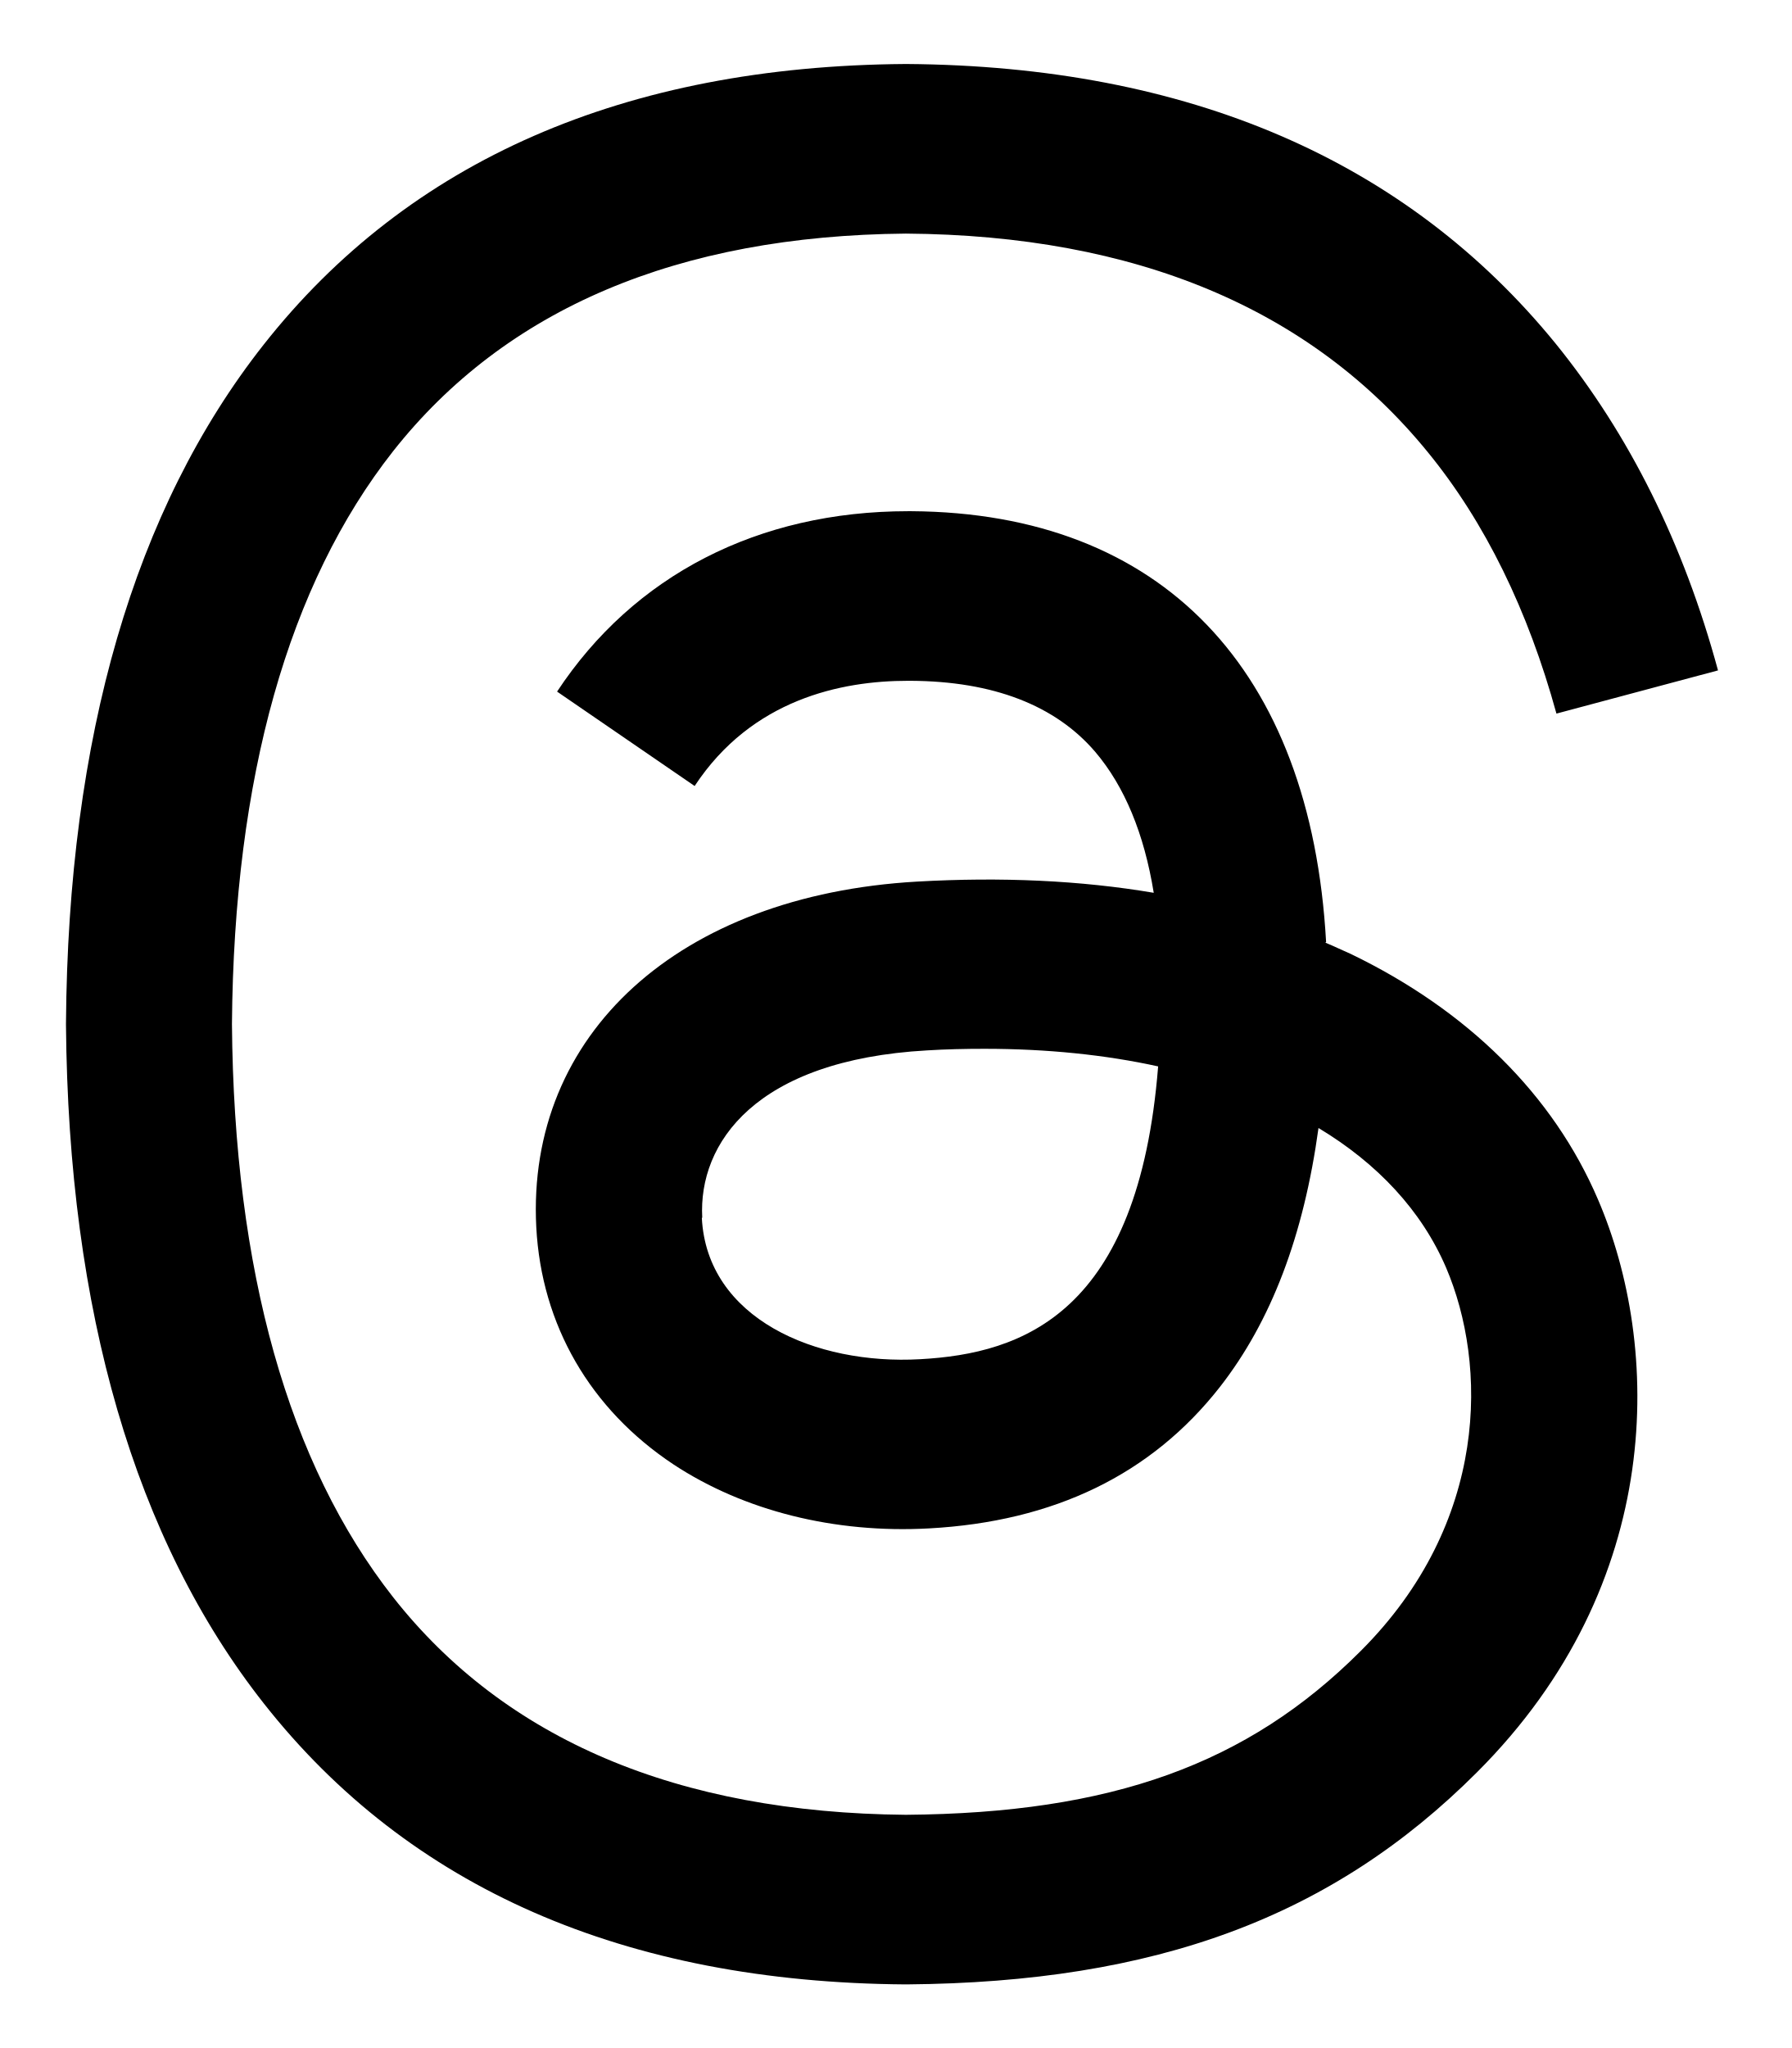
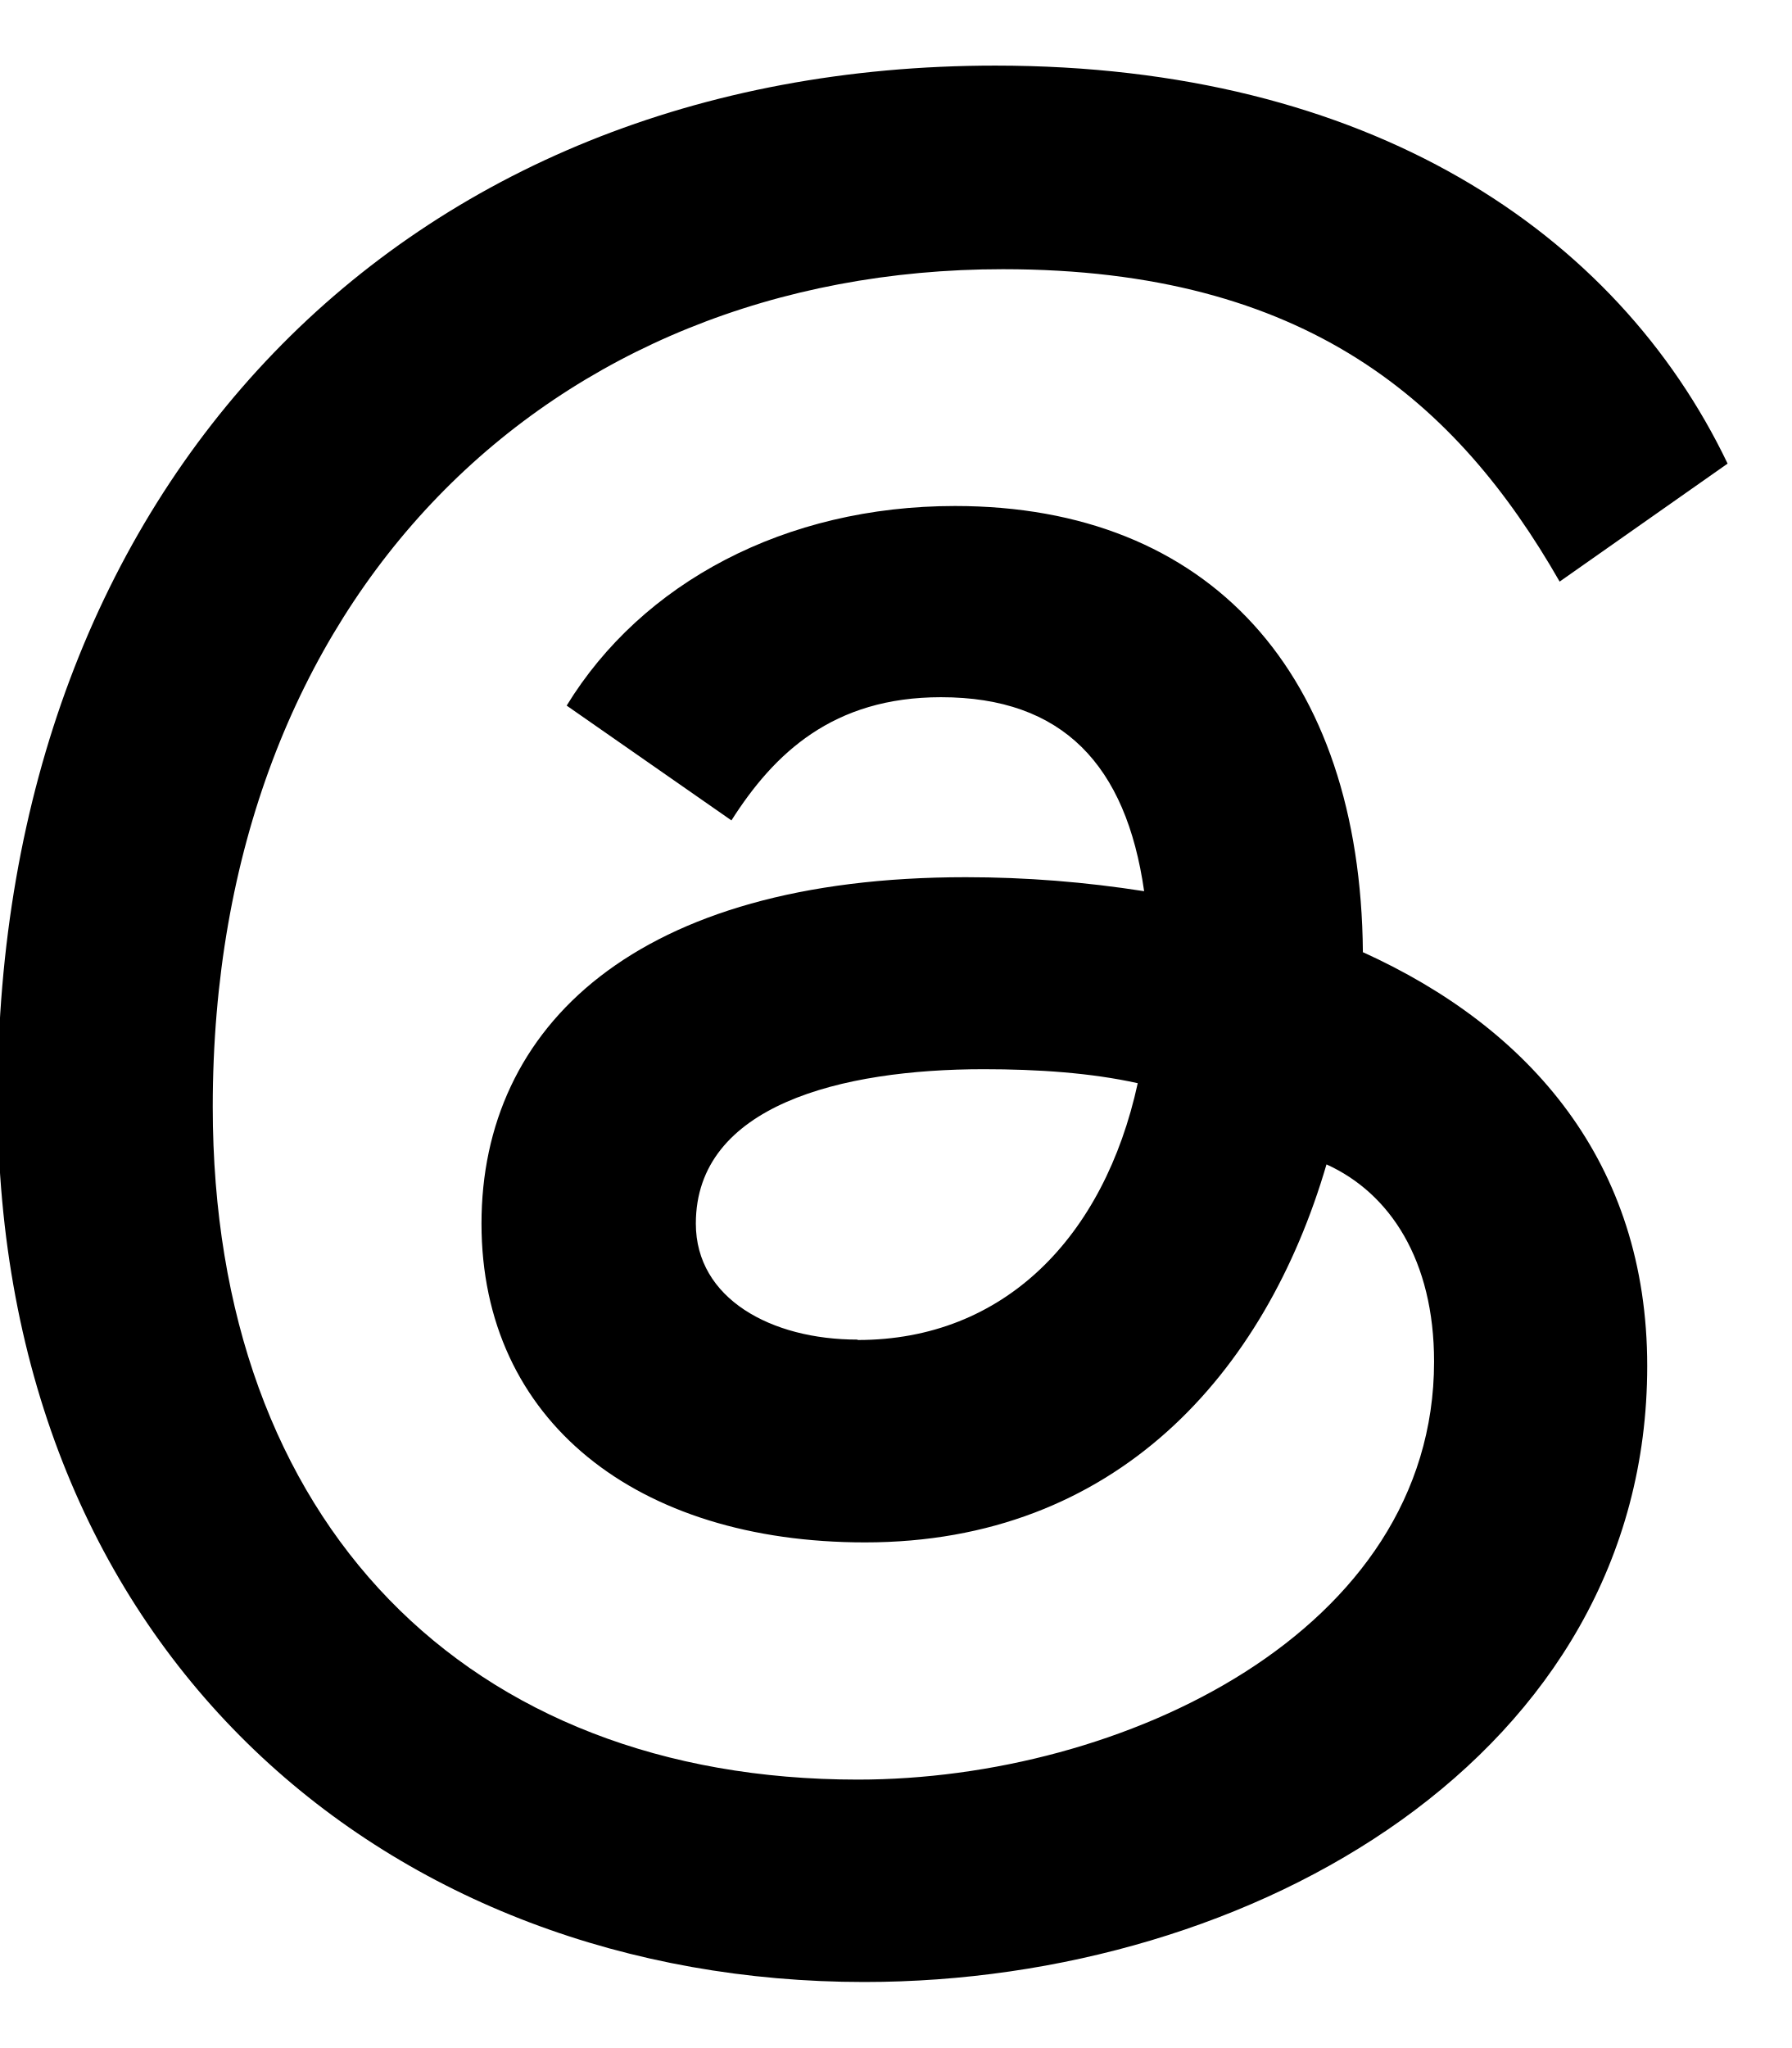
<svg xmlns="http://www.w3.org/2000/svg" viewBox="0 0 448 512">
-   <path fill="currentColor" d="M331.5 235.7c2.2 .9 4.2 1.9 6.3 2.8 29.2 14.1 50.6 35.2 61.8 61.4 15.7 36.5 17.2 95.8-30.3 143.2-36.2 36.2-80.3 52.5-142.6 53l-.3 0c-70.2-.5-124.1-24.1-160.4-70.2-32.3-41-48.9-98.1-49.5-169.6l0-.5C17 184.3 33.6 127.2 65.9 86.2 102.2 40.1 156.2 16.5 226.4 16l.3 0c70.3 .5 124.9 24 162.3 69.9 18.4 22.7 32 50 40.6 81.7l-40.4 10.8c-7.1-25.8-17.8-47.8-32.2-65.4-29.2-35.8-73-54.2-130.5-54.6-57 .5-100.1 18.8-128.2 54.4-26.2 33.3-39.8 81.5-40.3 143.2 .5 61.7 14.1 109.9 40.3 143.3 28 35.6 71.2 53.9 128.2 54.4 51.4-.4 85.4-12.6 113.7-40.9 32.3-32.2 31.7-71.8 21.4-95.9-6.1-14.2-17.1-26-31.9-34.9-3.7 26.9-11.8 48.3-24.7 64.8-17.1 21.8-41.4 33.6-72.7 35.3-23.6 1.3-46.3-4.4-63.9-16-20.8-13.8-33-34.8-34.3-59.3-2.5-48.3 35.7-83 95.2-86.4 21.1-1.2 40.9-.3 59.2 2.8-2.4-14.8-7.3-26.6-14.6-35.2-10-11.7-25.6-17.7-46.2-17.8l-.7 0c-16.6 0-39 4.6-53.3 26.3l-34.4-23.6c19.2-29.1 50.3-45.1 87.8-45.1l.8 0c62.6 .4 99.9 39.5 103.7 107.7l-.2 .2 .1 0zm-156 68.8c1.3 25.1 28.4 36.8 54.6 35.3 25.6-1.4 54.6-11.4 59.5-73.2-13.2-2.9-27.8-4.4-43.4-4.4-4.8 0-9.6 .1-14.4 .4-42.9 2.4-57.2 23.2-56.2 41.8l-.1 .1z" />
+   <path fill="currentColor" d="M340.8 238c-.6-69.6-38.3-111.5-102-111.5-42.5 0-78.3 19.2-97.1 49.9l41.2 28.7c10.7-16.8 25.4-30.8 52.4-30.8 30.5 0 46.3 17 50.8 48.5-14.7-2.3-29.5-3.5-44.6-3.5-82.4 0-121.1 37.3-121.1 86.6s38.8 79.7 95.9 79.7c62.7 0 100.1-42.2 115.4-94.5 15.9 7.2 26.9 24 26.9 49.3 0 67.6-78 104.5-144.1 104.5-97.5 0-161.3-64-161.3-168.2 0-127.6 84.3-209.4 197.6-209.4 76 0 113.6 33.4 139.2 78.1L432 115.9c-27.8-58-89.9-99.5-183.1-99.5-148.5 0-249.5 105.4-249.5 258.2 0 139.8 98.9 220.9 216.7 220.9 97.4 0 195.8-56.8 195.8-154 0-50.8-29.2-84.5-71.2-103.5zM214.4 334.9c-21.5 0-40.4-10.2-40.4-29 0-29.6 36.4-38.6 72-38.6 13.5 0 26.8 .9 38.5 3.5-8.4 38.5-33.4 64.2-70 64.2l0 0z" />
</svg>
